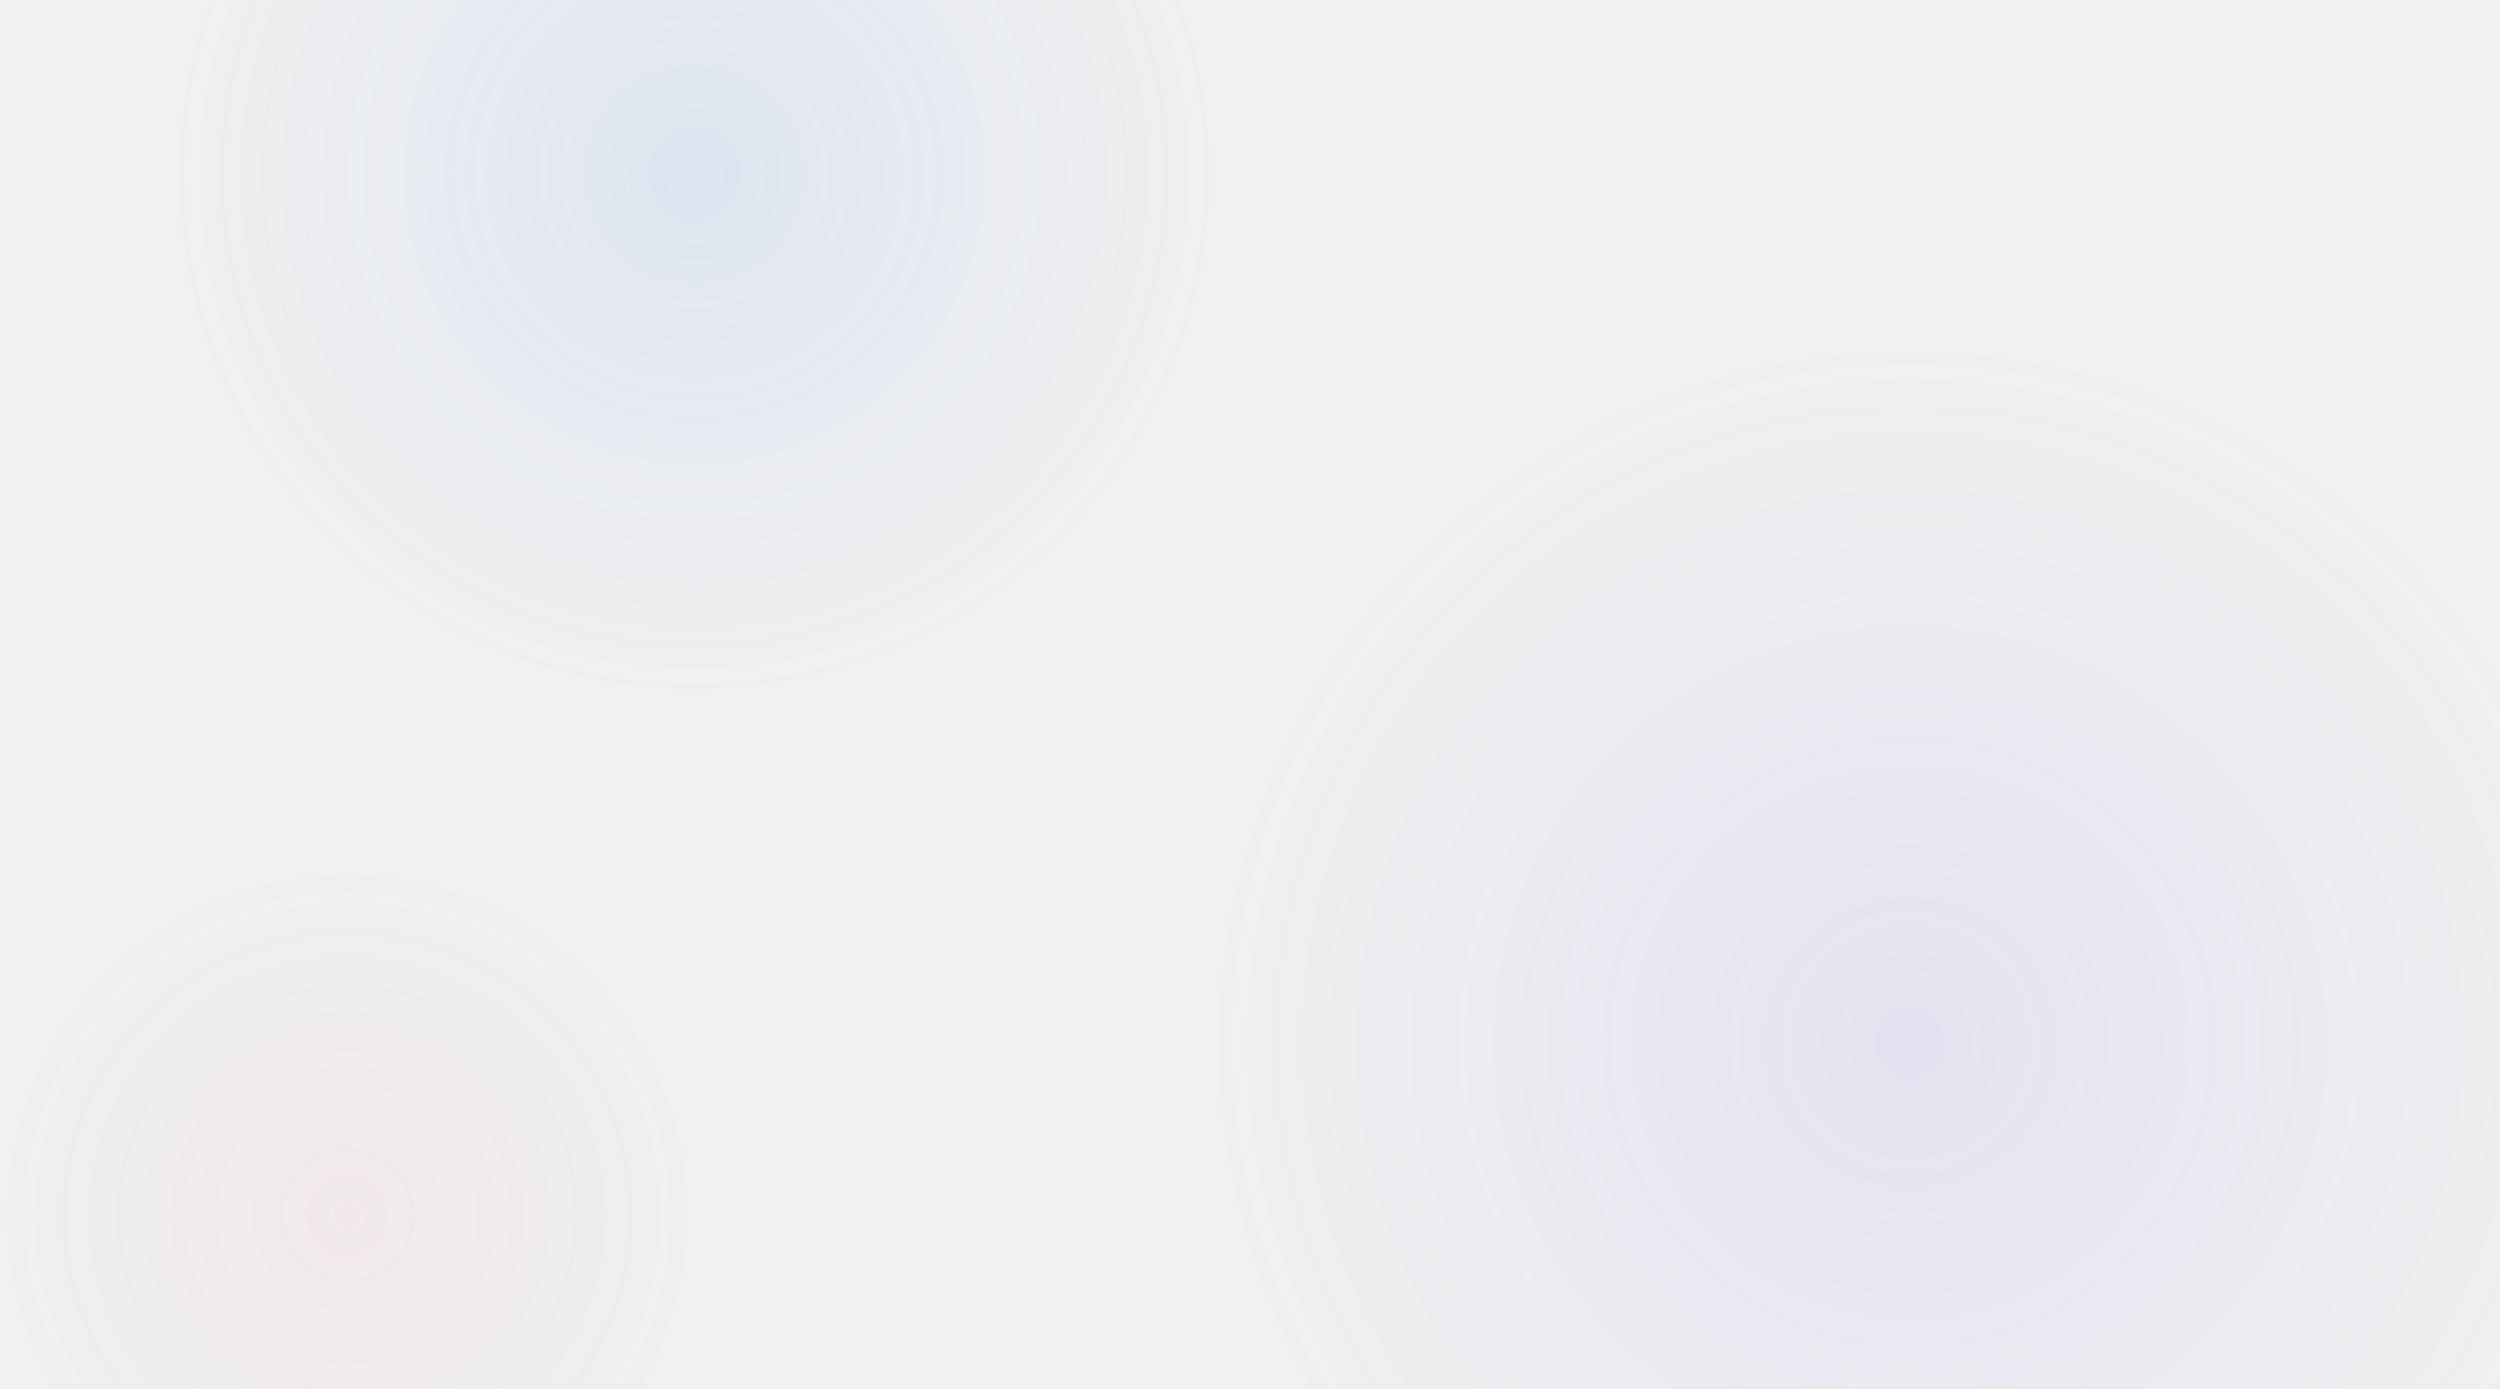
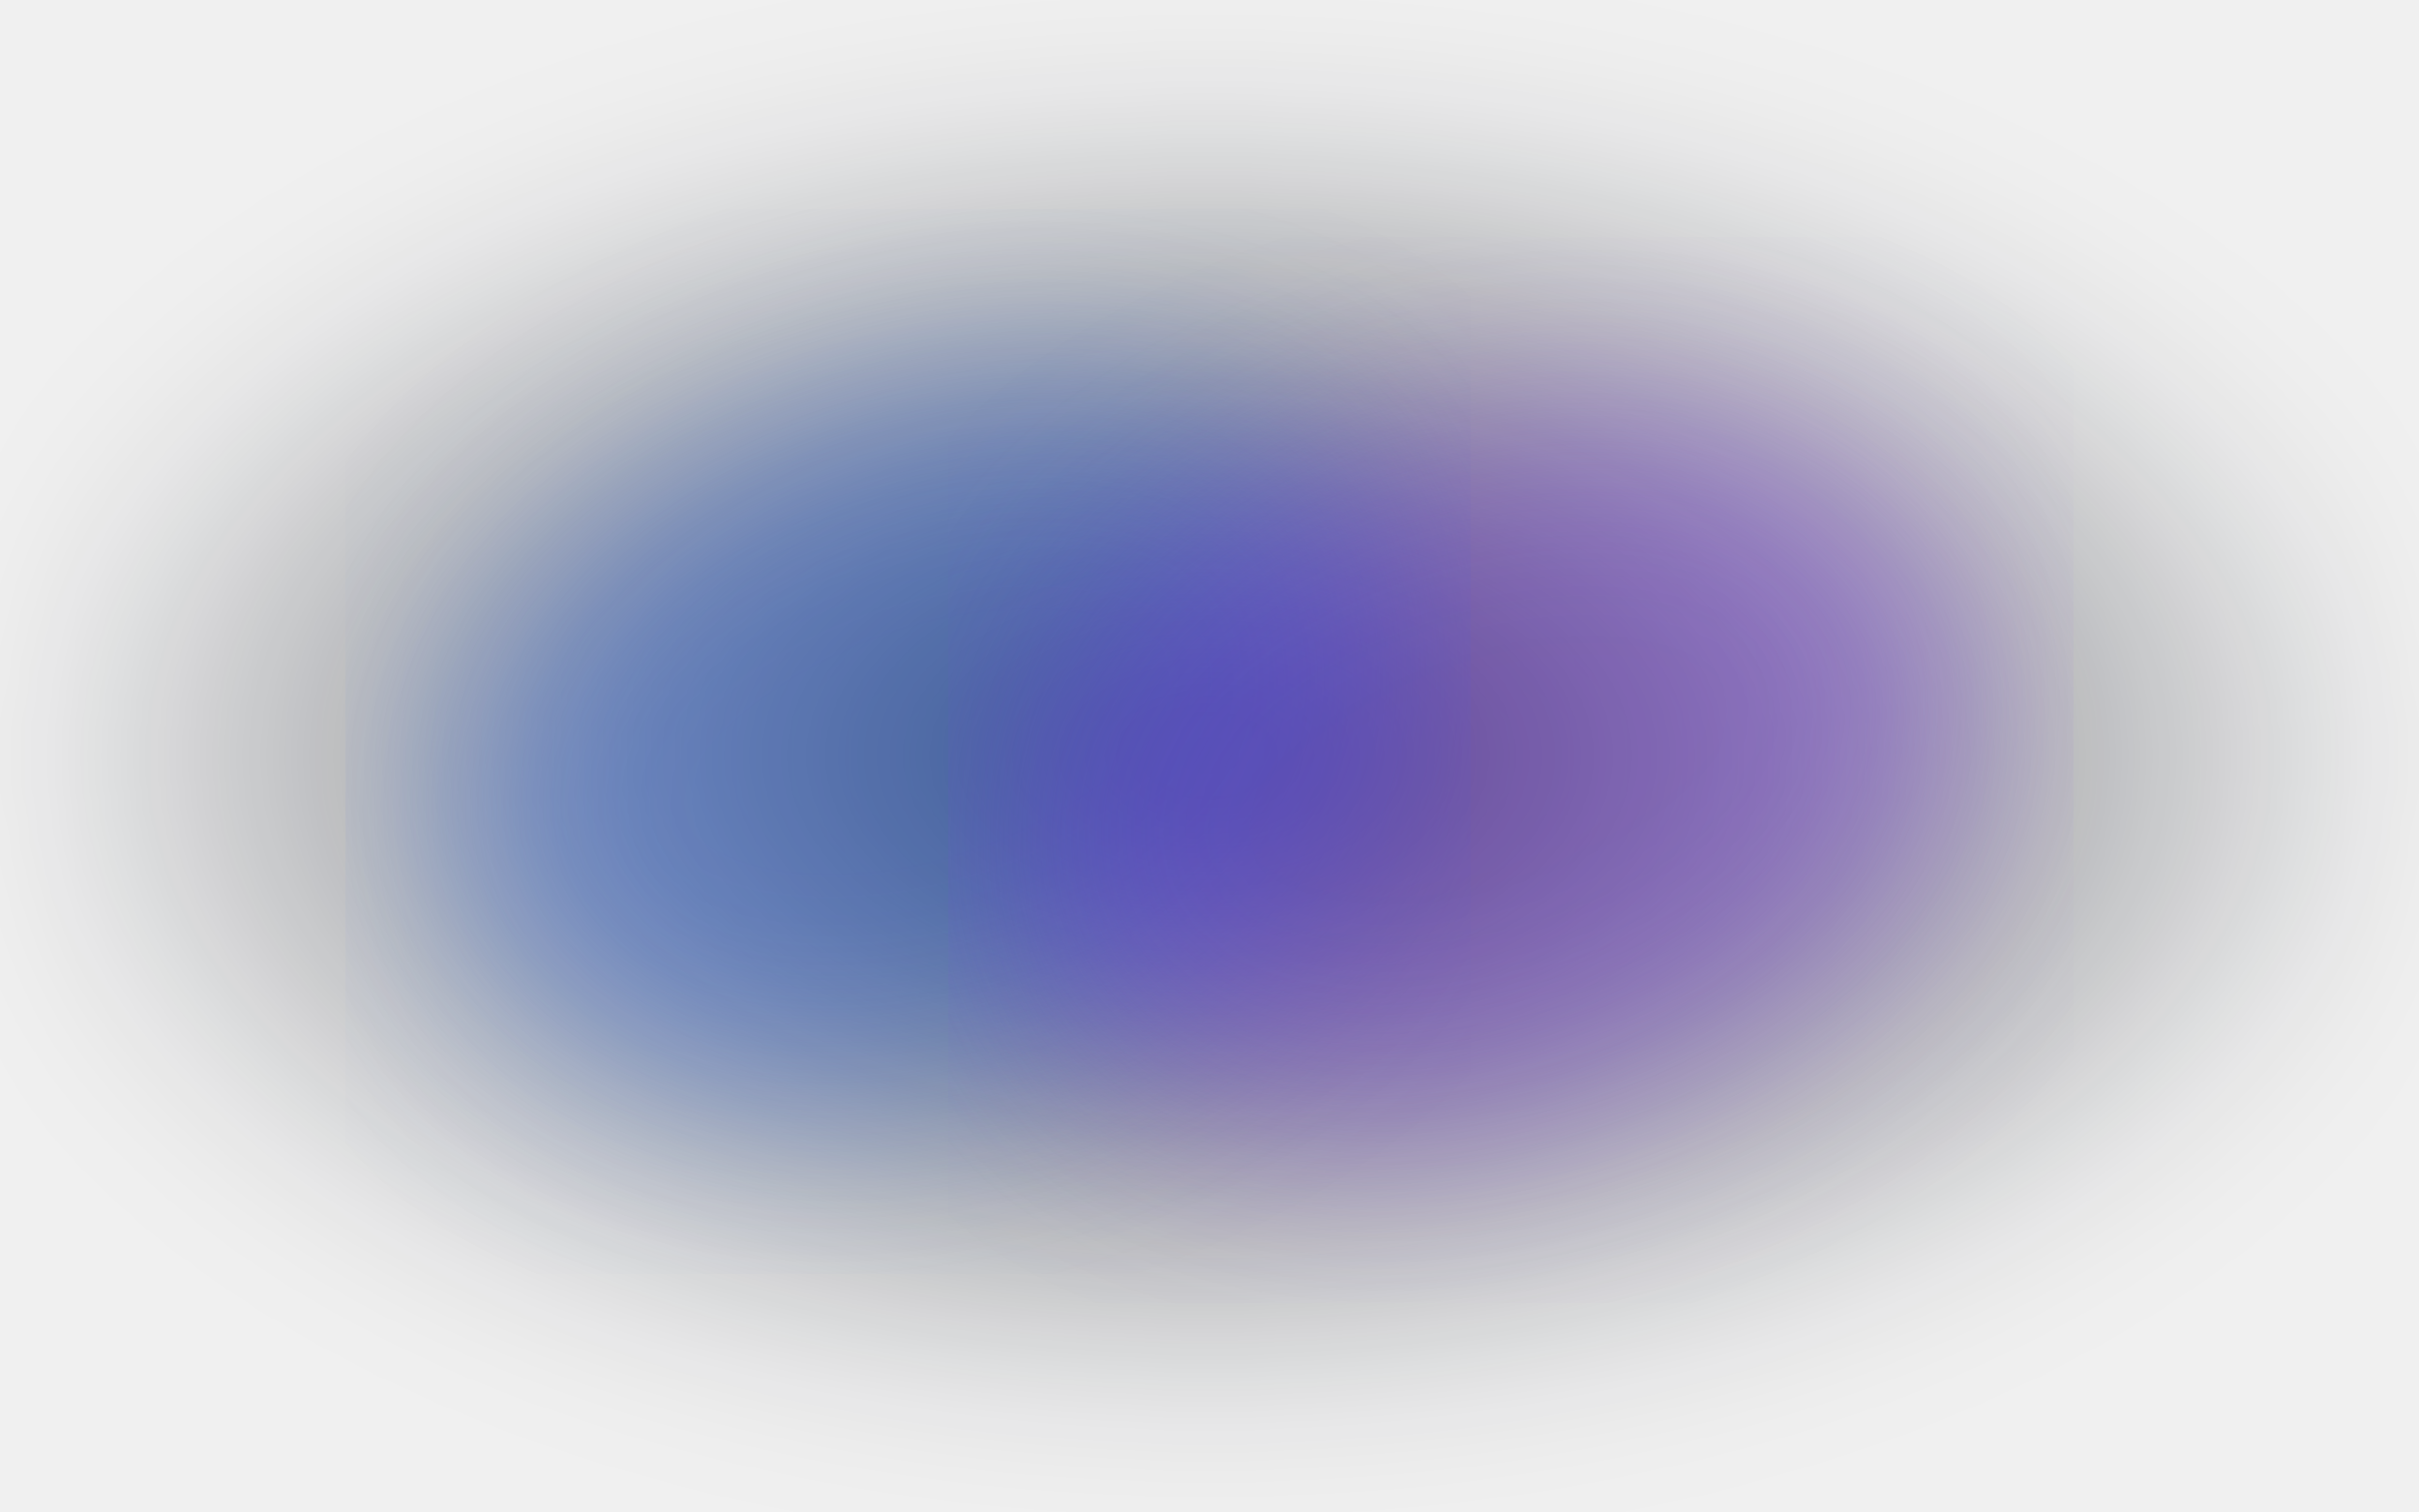
- <svg xmlns="http://www.w3.org/2000/svg" width="1440" height="800" viewBox="0 0 1440 800" fill="none">
-   <g opacity="0.5">
-     <circle cx="400" cy="100" r="300" fill="url(#paint0_radial)" />
-     <circle cx="1100" cy="600" r="400" fill="url(#paint1_radial)" />
-     <circle cx="200" cy="700" r="200" fill="url(#paint2_radial)" />
+ <svg xmlns="http://www.w3.org/2000/svg" width="1440" height="900" viewBox="0 0 1440 900" fill="none">
+   <g filter="url(#filter0_f)">
+     <ellipse cx="720" cy="450" rx="720" ry="400" fill="url(#paint0_radial)" fill-opacity="0.8" />
+   </g>
+   <g opacity="0.4" filter="url(#filter1_f)">
+     <path d="M344.892 323.013C448.346 236.057 625.356 190.466 751.237 252.629C877.118 314.792 866.605 473.116 763.151 560.072C659.698 647.028 482.688 692.619 356.807 630.456C230.926 568.293 241.439 409.969 344.892 323.013Z" fill="#2563EB" />
+   </g>
+   <g opacity="0.4" filter="url(#filter2_f)">
+     <path d="M1095.11 576.987C991.654 663.943 814.644 709.534 688.763 647.371C562.882 585.208 573.395 426.884 676.849 339.928C780.302 252.972 957.312 207.381 1083.19 269.544C1209.07 331.707 1198.56 490.031 1095.11 576.987Z" fill="#7C3AED" />
+   </g>
+   <g filter="url(#filter3_b)">
+     <rect width="1440" height="900" fill="white" fill-opacity="0.01" />
  </g>
  <defs>
-     <radialGradient id="paint0_radial" cx="0" cy="0" r="1" gradientUnits="userSpaceOnUse" gradientTransform="translate(400 100) rotate(90) scale(300)">
-       <stop offset="0" stop-color="#3B82F6" stop-opacity="0.2" />
-       <stop offset="1" stop-color="#3B82F6" stop-opacity="0" />
-     </radialGradient>
-     <radialGradient id="paint1_radial" cx="0" cy="0" r="1" gradientUnits="userSpaceOnUse" gradientTransform="translate(1100 600) rotate(90) scale(400)">
-       <stop offset="0" stop-color="#8B5CF6" stop-opacity="0.2" />
-       <stop offset="1" stop-color="#8B5CF6" stop-opacity="0" />
-     </radialGradient>
-     <radialGradient id="paint2_radial" cx="0" cy="0" r="1" gradientUnits="userSpaceOnUse" gradientTransform="translate(200 700) rotate(90) scale(200)">
-       <stop offset="0" stop-color="#EC4899" stop-opacity="0.1" />
-       <stop offset="1" stop-color="#EC4899" stop-opacity="0" />
+     <filter id="filter0_f" x="-100" y="-50" width="1640" height="1000" filterUnits="userSpaceOnUse" color-interpolation-filters="sRGB">
+       <feFlood flood-opacity="0" result="BackgroundImageFix" />
+       <feBlend mode="normal" in="SourceGraphic" in2="BackgroundImageFix" result="shape" />
+       <feGaussianBlur stdDeviation="50" result="effect1_foregroundBlur" />
+     </filter>
+     <filter id="filter1_f" x="206.152" y="124.678" width="668.84" height="633.729" filterUnits="userSpaceOnUse" color-interpolation-filters="sRGB">
+       <feFlood flood-opacity="0" result="BackgroundImageFix" />
+       <feBlend mode="normal" in="SourceGraphic" in2="BackgroundImageFix" result="shape" />
+       <feGaussianBlur stdDeviation="60" result="effect1_foregroundBlur" />
+     </filter>
+     <filter id="filter2_f" x="565.008" y="141.593" width="668.84" height="633.729" filterUnits="userSpaceOnUse" color-interpolation-filters="sRGB">
+       <feFlood flood-opacity="0" result="BackgroundImageFix" />
+       <feBlend mode="normal" in="SourceGraphic" in2="BackgroundImageFix" result="shape" />
+       <feGaussianBlur stdDeviation="60" result="effect1_foregroundBlur" />
+     </filter>
+     <filter id="filter3_b" x="-100" y="-100" width="1640" height="1100" filterUnits="userSpaceOnUse" color-interpolation-filters="sRGB">
+       <feFlood flood-opacity="0" result="BackgroundImageFix" />
+       <feGaussianBlur in="BackgroundImageFix" stdDeviation="50" />
+       <feComposite in2="SourceAlpha" operator="in" result="effect1_backgroundBlur" />
+       <feBlend mode="normal" in="SourceGraphic" in2="effect1_backgroundBlur" result="shape" />
+     </filter>
+     <radialGradient id="paint0_radial" cx="0" cy="0" r="1" gradientUnits="userSpaceOnUse" gradientTransform="translate(720 450) rotate(90) scale(400 720)">
+       <stop stop-color="#111827" />
+       <stop offset="1" stop-color="#030712" stop-opacity="0" />
    </radialGradient>
  </defs>
</svg>
